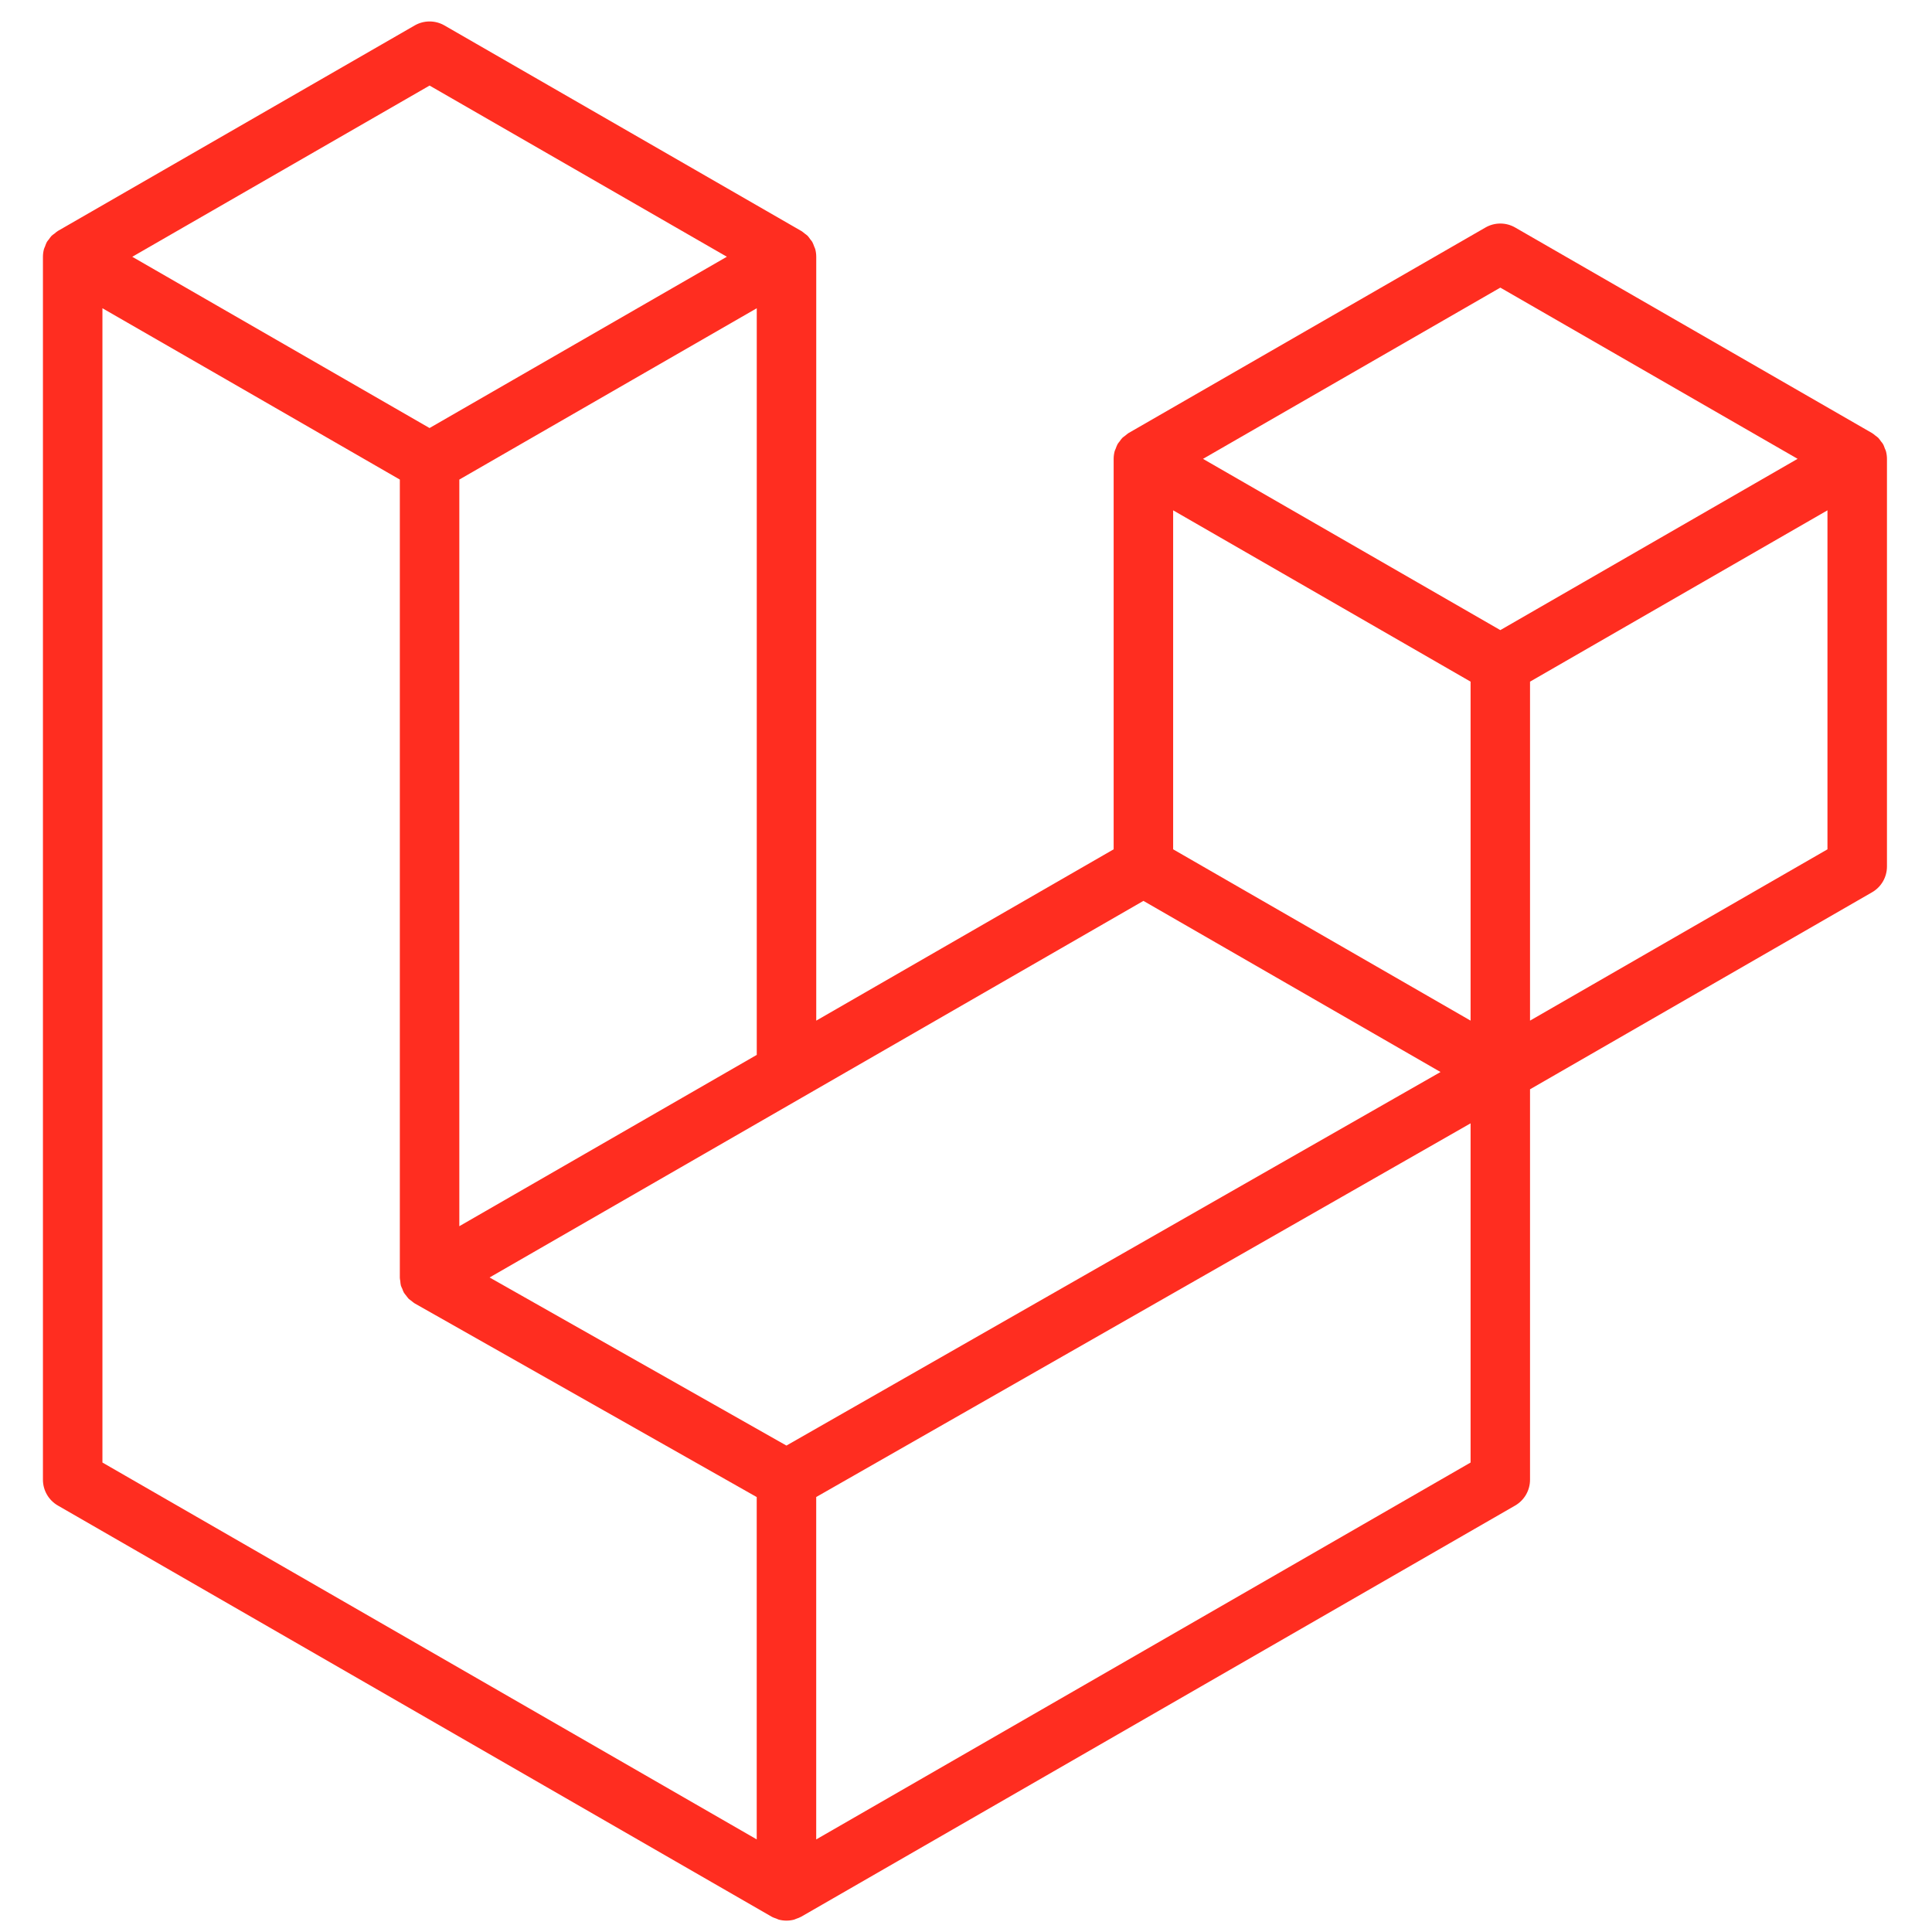
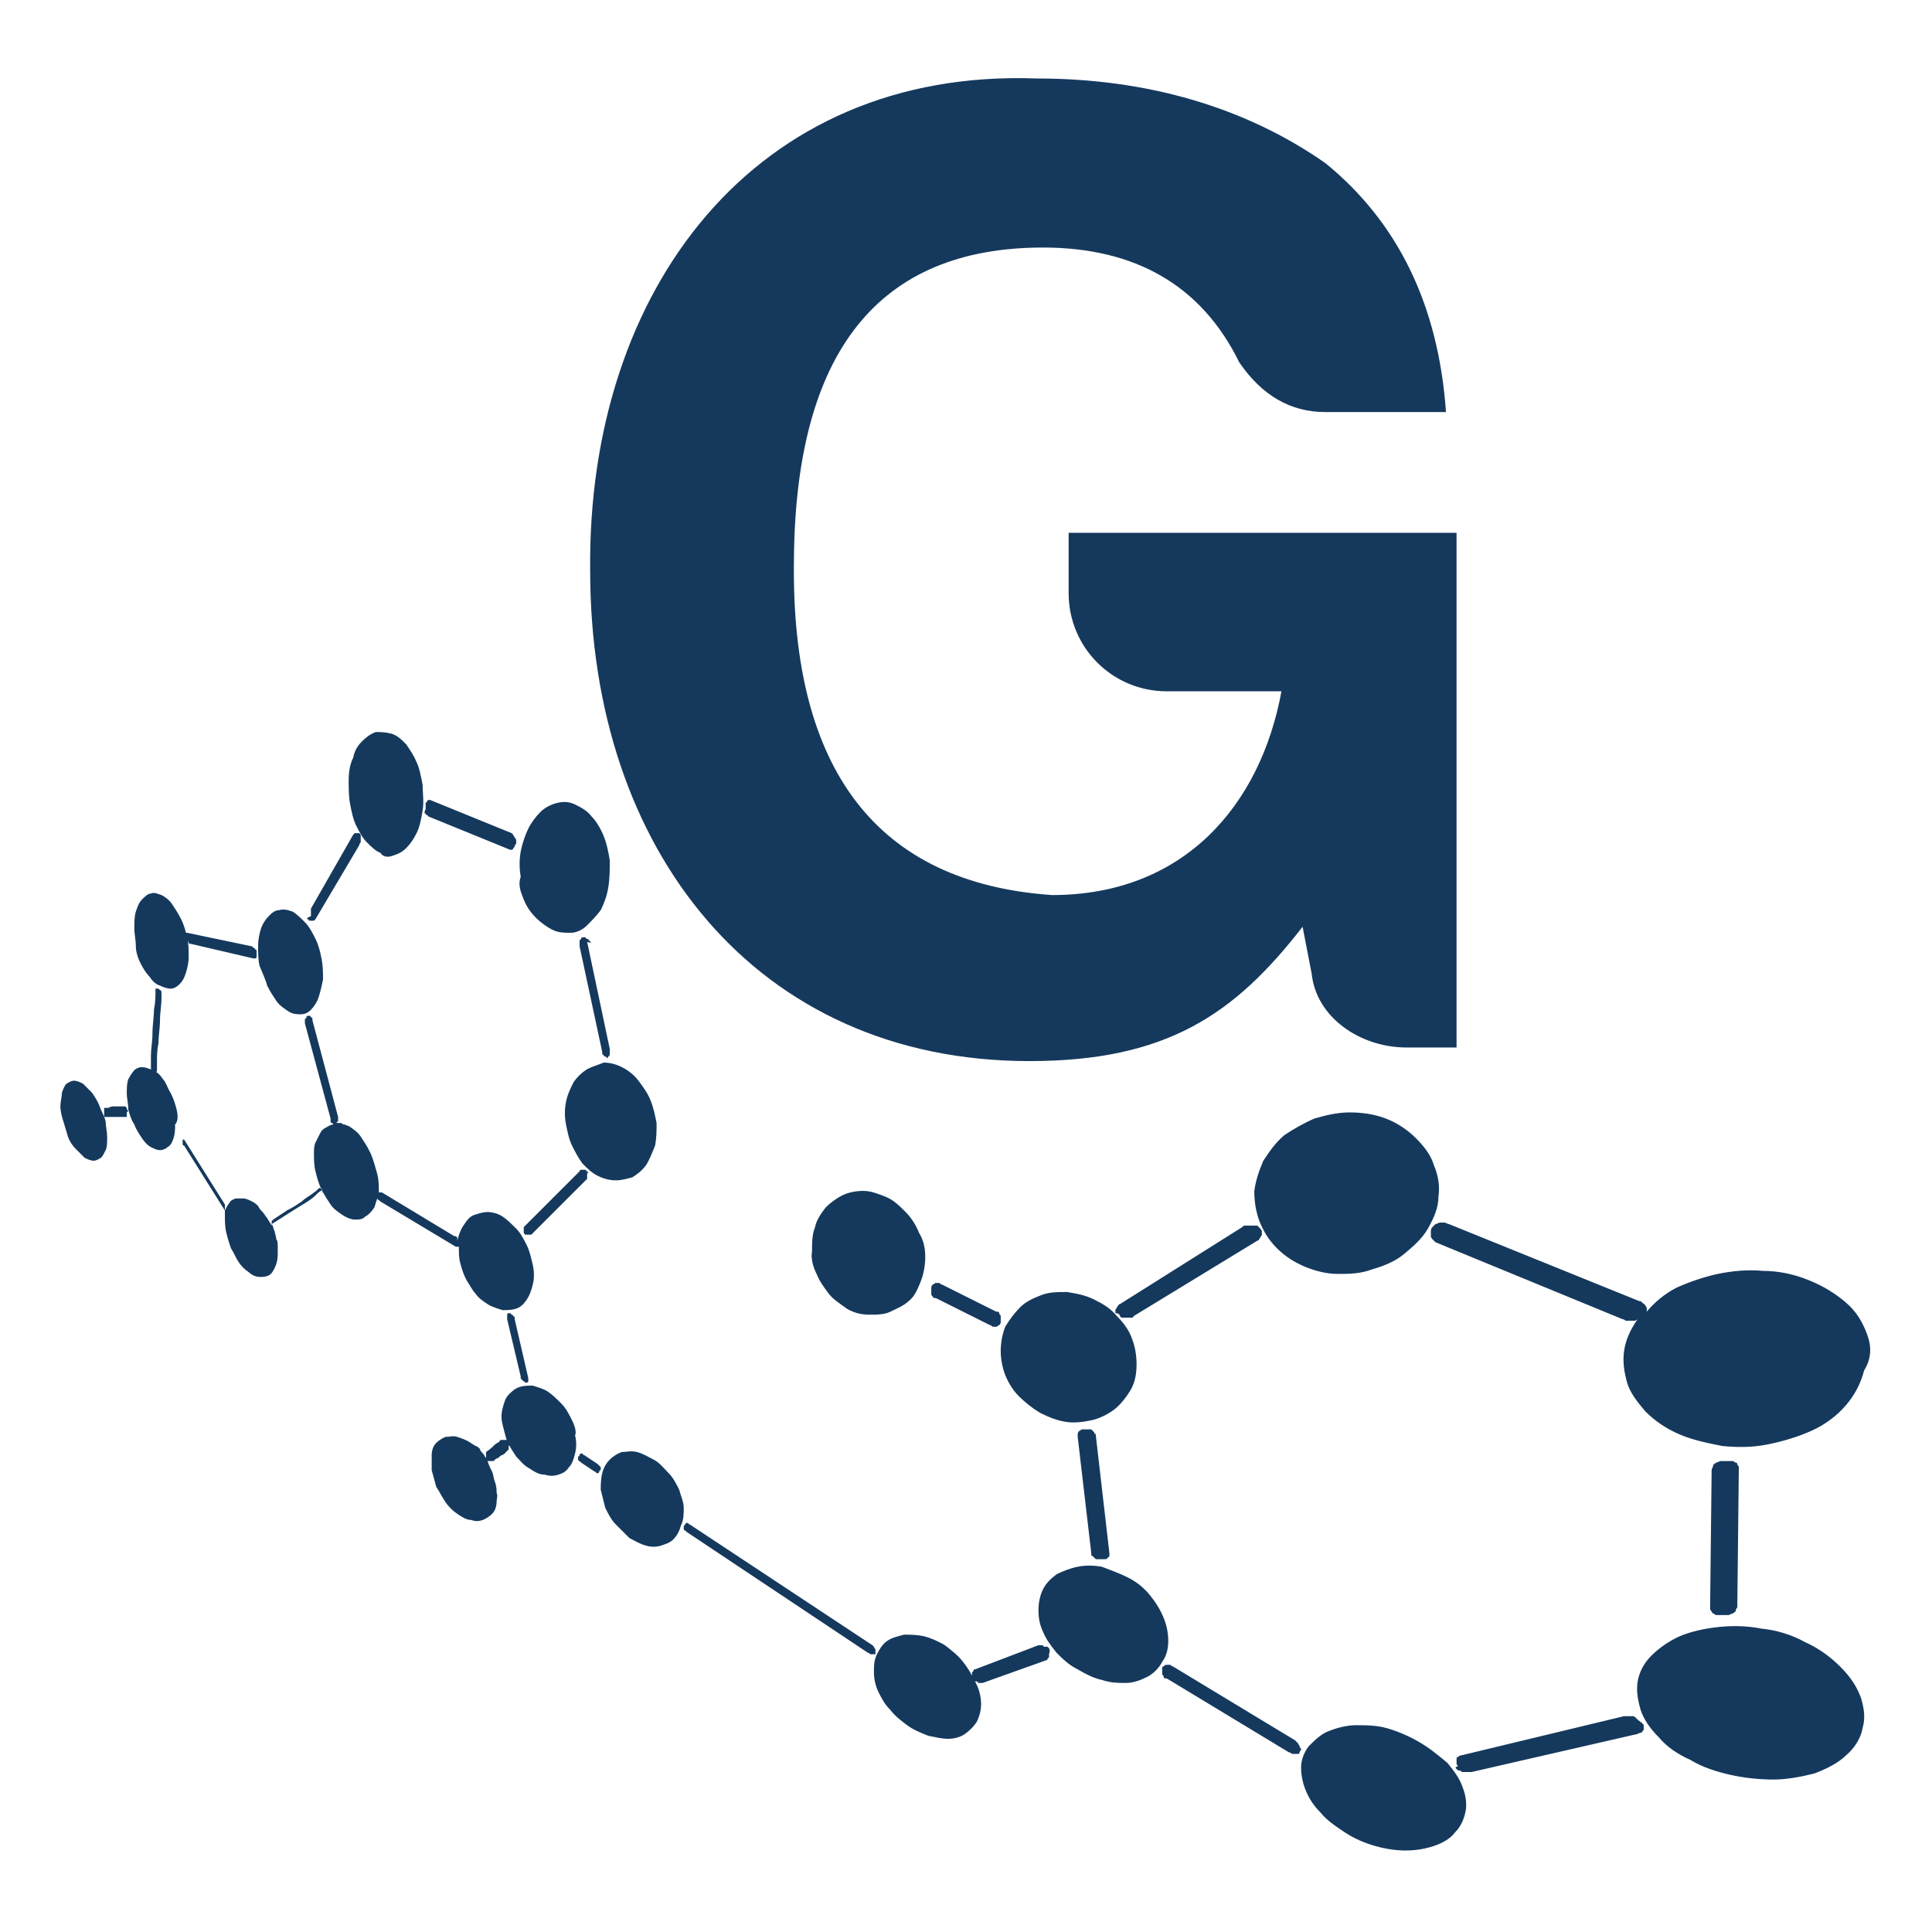
- <svg xmlns="http://www.w3.org/2000/svg" width="166" height="166" viewBox="0 0 166 166" fill="none">
-   <path fill-rule="evenodd" clip-rule="evenodd" d="M162.041 38.759C162.099 38.977 162.129 39.201 162.13 39.426V74.452C162.13 74.902 162.011 75.344 161.786 75.733C161.561 76.122 161.237 76.444 160.847 76.668L131.462 93.594V127.141C131.462 128.054 130.977 128.897 130.186 129.357L68.847 164.683C68.707 164.763 68.554 164.814 68.401 164.868C68.343 164.887 68.289 164.922 68.228 164.938C67.8 165.051 67.349 165.051 66.92 164.938C66.85 164.919 66.786 164.881 66.719 164.855C66.579 164.804 66.432 164.76 66.298 164.683L4.972 129.357C4.583 129.133 4.259 128.81 4.034 128.421C3.808 128.032 3.69 127.591 3.689 127.141L3.689 22.063C3.689 21.834 3.721 21.61 3.779 21.393C3.798 21.32 3.843 21.253 3.868 21.179C3.916 21.045 3.961 20.908 4.031 20.783C4.079 20.7 4.149 20.633 4.206 20.557C4.28 20.454 4.347 20.349 4.433 20.26C4.506 20.186 4.602 20.132 4.685 20.068C4.778 19.992 4.861 19.909 4.966 19.848L35.633 2.185C36.022 1.961 36.462 1.844 36.91 1.844C37.358 1.844 37.798 1.961 38.186 2.185L68.851 19.848H68.857C68.959 19.912 69.045 19.992 69.138 20.065C69.221 20.129 69.313 20.186 69.387 20.257C69.476 20.349 69.54 20.454 69.616 20.557C69.671 20.633 69.744 20.7 69.789 20.783C69.862 20.911 69.904 21.045 69.955 21.179C69.98 21.253 70.025 21.32 70.044 21.396C70.103 21.614 70.133 21.838 70.133 22.063V87.694L95.686 72.974V39.423C95.686 39.2 95.718 38.973 95.775 38.759C95.798 38.683 95.839 38.615 95.865 38.542C95.916 38.408 95.96 38.271 96.031 38.146C96.079 38.063 96.149 37.996 96.203 37.92C96.279 37.818 96.343 37.712 96.433 37.623C96.506 37.549 96.599 37.495 96.681 37.431C96.777 37.355 96.86 37.272 96.962 37.211L127.633 19.548C128.021 19.324 128.461 19.206 128.91 19.206C129.358 19.206 129.798 19.324 130.186 19.548L160.85 37.211C160.959 37.275 161.042 37.355 161.137 37.428C161.217 37.492 161.31 37.549 161.383 37.62C161.473 37.712 161.536 37.818 161.613 37.92C161.67 37.996 161.741 38.063 161.785 38.146C161.859 38.271 161.9 38.408 161.951 38.542C161.98 38.615 162.021 38.683 162.041 38.759ZM157.018 72.974V43.848L146.287 50.028L131.462 58.568V87.694L157.021 72.974H157.018ZM126.354 125.663V96.518L111.771 104.85L70.13 128.626V158.046L126.354 125.663ZM8.801 26.485V125.663L65.018 158.043V128.629L35.649 112L35.64 111.994L35.627 111.988C35.528 111.93 35.445 111.847 35.353 111.777C35.273 111.713 35.18 111.662 35.11 111.592L35.104 111.582C35.021 111.502 34.963 111.403 34.893 111.314C34.829 111.228 34.753 111.154 34.702 111.065L34.699 111.055C34.641 110.96 34.606 110.845 34.565 110.736C34.523 110.64 34.469 110.551 34.443 110.449C34.411 110.328 34.405 110.197 34.392 110.072C34.379 109.976 34.354 109.881 34.354 109.785V109.778V41.205L19.532 32.662L8.801 26.485ZM36.913 7.35L11.364 22.063L36.907 36.777L62.453 22.06L36.907 7.35H36.913ZM50.2 99.174L65.022 90.637V26.485L54.291 32.665L39.466 41.205V105.357L50.2 99.174ZM128.91 24.713L103.363 39.426L128.91 54.14L154.453 39.423L128.91 24.713ZM126.354 58.568L111.529 50.028L100.798 43.848V72.974L115.619 81.511L126.354 87.694V58.568ZM67.571 124.205L105.042 102.803L123.772 92.109L98.245 77.405L68.854 94.334L42.066 109.762L67.571 124.205Z" fill="#FF2D20" />
+ <svg xmlns="http://www.w3.org/2000/svg" version="1.1" id="Capa_1" x="0px" y="0px" viewBox="0 0 128 128" style="enable-background:new 0 0 128 128;" xml:space="preserve">
+   <style type="text/css">
+ 	.st0{fill:#15395D;}
+ </style>
+   <g>
+     <path class="st0" d="M68.7,5.2c7.3,0,13.8,1.9,19.1,5.6c4.8,3.9,7.5,9.4,8,16.5h-8c-2.3,0-4.2-1.1-5.7-3.3c-2.5-5.1-6.9-7.6-13-7.6   c-10.9,0-16.4,6.9-16.5,20.7C52.4,51,58.1,58.5,69.7,59.3c8.7,0,13.8-5.9,15.2-13.5h-7.6c-3.6,0-6.5-2.9-6.5-6.5v-4h25.7v34.1h-3.3   c-3.1,0-6-2-6.3-4.9l-0.6-3.1c-4.5,5.8-9,8.9-18.1,8.9c-18.1,0-29.1-14-29.1-32.5C38.9,19.2,50,4.5,68.7,5.2z" />
+     <path class="st0" d="M20.4,60.9C20.4,61,20.4,61,20.4,60.9C20.4,61,20.4,61,20.4,60.9c0.1,0.1,0.1,0.1,0.1,0.1c0,0,0,0,0,0   c0,0,0,0,0.1,0c0,0,0,0,0.1,0c0,0,0,0,0.1,0c0,0,0,0,0.1-0.1l2.9-4.9c0,0,0-0.1,0.1-0.2c0-0.1,0-0.1,0-0.2c0-0.1,0-0.1,0-0.2   c0-0.1,0-0.1-0.1-0.2c0,0,0,0,0,0c0,0,0,0,0,0c0,0,0,0,0,0c0,0,0,0,0,0c0,0,0,0-0.1,0c0,0,0,0-0.1,0c0,0,0,0-0.1,0c0,0,0,0-0.1,0.1   l-2.8,4.9c0,0,0,0.1,0,0.1c0,0.1,0,0.1,0,0.2c0,0.1,0,0.1,0,0.2C20.3,60.8,20.3,60.9,20.4,60.9z M12.4,62.3   C12.4,62.3,12.4,62.3,12.4,62.3c0.1,0.1,0.1,0.1,0.1,0.2c0,0,0,0,0,0c0,0,0,0,0,0c0,0,0,0,0,0s0,0,0,0l4.3,1c0,0,0.1,0,0.1,0   c0,0,0.1,0,0.1-0.1c0,0,0-0.1,0-0.1c0,0,0-0.1,0-0.2c0-0.1,0-0.1,0-0.1c0,0,0-0.1-0.1-0.1c0,0,0-0.1-0.1-0.1c0,0-0.1-0.1-0.1-0.1   l0,0l-4.3-0.9c0,0-0.1,0-0.1,0c0,0,0,0-0.1,0.1c0,0,0,0.1,0,0.1c0,0,0,0.1,0,0.1c0,0,0,0.1,0,0.1C12.4,62.2,12.4,62.2,12.4,62.3z    M17.7,65.3c0.2,0.4,0.4,0.7,0.6,1c0.2,0.3,0.5,0.5,0.8,0.7c0.3,0.2,0.6,0.2,0.8,0.2c0.3,0,0.5-0.1,0.7-0.3   c0.2-0.2,0.4-0.5,0.5-0.8c0.1-0.3,0.2-0.7,0.3-1.2c0-0.5,0-0.9-0.1-1.4c-0.1-0.5-0.2-0.9-0.4-1.3c-0.2-0.4-0.4-0.8-0.7-1.1   c-0.3-0.3-0.5-0.5-0.8-0.7c-0.3-0.1-0.6-0.2-0.9-0.1c-0.3,0-0.5,0.2-0.7,0.4c-0.2,0.2-0.4,0.5-0.5,0.8c-0.1,0.3-0.2,0.7-0.2,1.2   c0,0.4,0,0.9,0.1,1.3C17.4,64.5,17.6,64.9,17.7,65.3z M34.7,59.6c0.2,0.5,0.5,0.9,0.8,1.2c0.3,0.3,0.7,0.6,1.1,0.8   c0.4,0.2,0.8,0.2,1.2,0.2c0.4,0,0.8-0.2,1.1-0.5c0.3-0.3,0.6-0.6,0.9-1c0.2-0.4,0.4-0.9,0.5-1.5c0.1-0.6,0.1-1.2,0.1-1.8   c-0.1-0.6-0.2-1.1-0.4-1.6c-0.2-0.5-0.5-1-0.8-1.3c-0.3-0.4-0.7-0.6-1.1-0.8c-0.4-0.2-0.8-0.2-1.2-0.1c-0.4,0.1-0.8,0.3-1.1,0.6   c-0.3,0.3-0.6,0.7-0.8,1.1c-0.2,0.4-0.4,1-0.5,1.5c-0.1,0.6-0.1,1.1,0,1.7C34.3,58.6,34.5,59.1,34.7,59.6z M11.7,73.5   c-0.1-0.4-0.2-0.7-0.4-1.1c-0.2-0.3-0.3-0.7-0.5-0.9c-0.2-0.3-0.4-0.5-0.7-0.6c-0.2-0.1-0.5-0.2-0.7-0.2c-0.2,0-0.4,0.1-0.5,0.2   c-0.1,0.1-0.3,0.4-0.4,0.6c-0.1,0.3-0.1,0.6-0.1,0.9c0,0.4,0.1,0.7,0.1,1.1c0.1,0.4,0.2,0.7,0.4,1c0.1,0.3,0.3,0.6,0.5,0.9   c0.2,0.3,0.4,0.5,0.6,0.6c0.2,0.1,0.4,0.2,0.6,0.2c0.2,0,0.4-0.1,0.5-0.2c0.2-0.1,0.3-0.3,0.4-0.6c0.1-0.3,0.1-0.6,0.1-0.9   C11.8,74.3,11.8,73.9,11.7,73.5z M28.2,53.9c0,0.1,0.1,0.1,0.1,0.1c0,0,0.1,0.1,0.1,0.1l5.4,2.2c0,0,0.1,0,0.1,0c0,0,0.1,0,0.1-0.1   c0,0,0.1-0.1,0.1-0.1c0-0.1,0-0.1,0.1-0.2c0-0.1,0-0.1,0-0.2c0-0.1,0-0.1-0.1-0.2c0-0.1-0.1-0.1-0.1-0.2c0,0-0.1-0.1-0.1-0.1   l-5.4-2.2c0,0-0.1,0-0.1,0c0,0-0.1,0-0.1,0.1c0,0-0.1,0.1-0.1,0.1c0,0.1,0,0.1,0,0.2c0,0.1,0,0.1,0,0.2   C28.1,53.8,28.1,53.9,28.2,53.9z M8.5,73.6C8.5,73.5,8.5,73.5,8.5,73.6c-0.1-0.1-0.1-0.1-0.1-0.2c0,0,0,0-0.1-0.1c0,0,0,0,0,0   c0,0,0,0,0,0c0,0,0,0,0,0c0,0,0,0,0,0c0,0-0.1,0-0.3,0c-0.1,0-0.3,0-0.4,0c-0.1,0-0.3,0-0.4,0.1c-0.1,0-0.2,0-0.2,0c0,0,0,0-0.1,0   c0,0,0,0,0,0.1c0,0,0,0.1,0,0.1c0,0,0,0.1,0,0.1c0,0,0,0.1,0,0.1c0,0,0,0.1,0,0.1s0,0,0,0.1c0,0,0,0,0.1,0c0,0,0,0,0,0c0,0,0,0,0,0   c0,0,0,0,0,0c0,0,0,0,0,0c0.1,0,0.2,0,0.4,0c0.1,0,0.3,0,0.4,0c0.1,0,0.2,0,0.3,0c0.1,0,0.2,0,0.2,0c0,0,0,0,0.1,0c0,0,0,0,0-0.1   c0,0,0-0.1,0-0.1c0,0,0-0.1,0-0.1C8.5,73.6,8.5,73.6,8.5,73.6z M6.6,73.3c-0.1-0.3-0.3-0.6-0.5-0.9c-0.2-0.2-0.4-0.4-0.6-0.6   c-0.2-0.1-0.4-0.2-0.6-0.2c-0.2,0-0.3,0.1-0.5,0.2c-0.1,0.1-0.2,0.3-0.3,0.6C4.1,72.7,4,73,4,73.3c0,0.3,0.1,0.7,0.2,1   c0.1,0.3,0.2,0.7,0.3,1c0.1,0.3,0.3,0.6,0.5,0.8c0.2,0.2,0.4,0.4,0.6,0.6c0.2,0.1,0.4,0.2,0.6,0.2c0.2,0,0.3-0.1,0.5-0.2   c0.1-0.1,0.2-0.3,0.3-0.5c0.1-0.2,0.1-0.5,0.1-0.9c0-0.3-0.1-0.7-0.1-1C6.9,73.9,6.7,73.6,6.6,73.3z M10.6,65.6   C10.6,65.6,10.6,65.5,10.6,65.6l-0.1-0.1c0,0-0.1,0-0.1,0c0,0,0,0-0.1,0c0,0,0,0,0,0.1c0,0,0,0.1,0,0.1c0,0.3,0,0.7-0.1,1.2   c0,0.5-0.1,1-0.1,1.6c0,0.5-0.1,1-0.1,1.4c0,0.4,0,0.6,0,0.7c0,0,0,0.1,0,0.1c0,0,0,0.1,0,0.1c0,0,0,0.1,0.1,0.1   c0,0,0.1,0.1,0.1,0.1c0,0,0.1,0,0.1,0c0,0,0,0,0.1,0c0,0,0,0,0-0.1c0,0,0-0.1,0-0.1c0,0,0-0.2,0-0.5c0-0.3,0-0.7,0.1-1.2   c0-0.5,0.1-1,0.1-1.5c0-0.5,0.1-1,0.1-1.5c0,0,0-0.1,0-0.1c0,0,0-0.1,0-0.1C10.7,65.7,10.7,65.6,10.6,65.6z M39.1,62.4   c0,0,0-0.1-0.1-0.1c0,0,0-0.1-0.1-0.1c0,0-0.1,0-0.1-0.1c0,0,0,0,0,0c0,0,0,0,0,0c0,0,0,0-0.1,0c0,0,0,0-0.1,0c0,0-0.1,0-0.1,0.1   c0,0-0.1,0.1-0.1,0.1c0,0.1,0,0.1,0,0.2c0,0.1,0,0.1,0,0.2l1.5,7c0,0,0,0.1,0,0.1c0,0,0,0.1,0.1,0.1c0,0,0,0.1,0.1,0.1   c0,0,0.1,0,0.1,0.1c0,0,0,0,0,0s0,0,0,0c0,0,0,0,0,0c0,0,0,0,0,0c0,0,0.1,0,0.1-0.1c0,0,0.1-0.1,0.1-0.1c0-0.1,0-0.1,0-0.2   c0-0.1,0-0.1,0-0.2l-1.5-7.1C39.2,62.5,39.2,62.5,39.1,62.4z M72.5,94.9c0,0-0.1-0.1-0.1-0.1c0,0-0.1-0.1-0.1-0.1c0,0,0,0-0.1,0   c0,0,0,0-0.1,0c0,0,0,0-0.1,0c0,0,0,0-0.1,0c-0.1,0-0.1,0-0.2,0c-0.1,0-0.1,0.1-0.2,0.1c0,0-0.1,0.1-0.1,0.2c0,0.1,0,0.1,0,0.2   l0.9,7.7c0,0,0,0.1,0,0.1c0,0,0,0.1,0.1,0.1c0,0,0.1,0.1,0.1,0.1c0,0,0.1,0.1,0.1,0.1c0,0,0,0,0.1,0c0,0,0,0,0.1,0c0,0,0,0,0.1,0   c0,0,0,0,0.1,0c0.1,0,0.1,0,0.2,0c0.1,0,0.1,0,0.2-0.1c0,0,0.1-0.1,0.1-0.1c0-0.1,0-0.1,0-0.2l-0.9-7.8c0,0,0-0.1,0-0.1   C72.5,95,72.5,95,72.5,94.9z M96.5,117.2C96.5,117.2,96.5,117.2,96.5,117.2c0.1,0.1,0.1,0.1,0.2,0.1c0.1,0,0.1,0.1,0.2,0.1   c0.1,0,0.1,0,0.2,0c0.1,0,0.1,0,0.2,0c0.1,0,0.1,0,0.2,0l10.9-2.5c0.1,0,0.2-0.1,0.3-0.1c0.1,0,0.1-0.1,0.2-0.2c0-0.1,0-0.1,0-0.2   c0-0.1,0-0.2-0.1-0.2c0,0,0-0.1-0.1-0.1c0,0,0,0-0.1-0.1c0,0-0.1,0-0.1-0.1c0,0-0.1,0-0.1-0.1c-0.1,0-0.1-0.1-0.2-0.1   c-0.1,0-0.1,0-0.2,0c-0.1,0-0.1,0-0.2,0c-0.1,0-0.1,0-0.2,0l-10.8,2.6c-0.1,0-0.2,0.1-0.2,0.1c-0.1,0-0.1,0.1-0.1,0.2   c0,0.1,0,0.1,0,0.2c0,0.1,0,0.1,0.1,0.2C96.4,117.1,96.4,117.1,96.5,117.2C96.4,117.2,96.5,117.2,96.5,117.2z M84.6,82.7   c0.5,0.5,1.1,0.9,1.8,1.2c0.7,0.3,1.5,0.5,2.2,0.5c0.8,0,1.5,0,2.3-0.3c0.7-0.2,1.5-0.5,2.1-1c0.6-0.5,1.2-1,1.6-1.7   c0.4-0.7,0.7-1.4,0.7-2.1c0.1-0.7,0-1.4-0.3-2.1c-0.2-0.7-0.7-1.3-1.2-1.8c-0.5-0.5-1.2-1-2-1.3c-0.8-0.3-1.6-0.4-2.4-0.4   c-0.8,0-1.6,0.2-2.3,0.4c-0.7,0.3-1.4,0.7-2,1.1c-0.6,0.5-1,1.1-1.4,1.7c-0.3,0.7-0.5,1.3-0.6,2c0,0.7,0.1,1.3,0.3,1.9   C83.7,81.6,84.1,82.2,84.6,82.7z M38.9,77.6C38.9,77.6,38.9,77.6,38.9,77.6C38.8,77.6,38.8,77.5,38.9,77.6   c-0.1-0.1-0.1-0.1-0.1-0.1c0,0-0.1,0-0.1,0c0,0-0.1,0-0.1,0c0,0-0.1,0-0.1,0c0,0-0.1,0-0.1,0.1l-3.6,3.6c0,0-0.1,0.1-0.1,0.1   c0,0,0,0.1,0,0.1c0,0.1,0,0.1,0,0.2c0,0.1,0,0.1,0.1,0.2c0,0,0,0,0,0c0,0,0,0,0,0c0,0,0,0,0,0c0,0,0,0,0,0c0,0,0.1,0,0.1,0   c0,0,0.1,0,0.1,0c0,0,0.1,0,0.1,0c0,0,0,0,0.1,0l3.6-3.6c0,0,0.1-0.1,0.1-0.1c0,0,0-0.1,0-0.2c0-0.1,0-0.1,0-0.2   C39,77.8,39,77.7,38.9,77.6C38.9,77.6,38.9,77.6,38.9,77.6z M94,115.4c-0.7-0.4-1.4-0.7-2.1-0.9c-0.7-0.2-1.4-0.2-2.1-0.2   c-0.6,0-1.3,0.2-1.8,0.4c-0.5,0.2-0.9,0.6-1.3,1c-0.3,0.4-0.5,0.9-0.5,1.4c0,0.5,0.1,1,0.3,1.5c0.2,0.5,0.5,1,1,1.5   c0.4,0.5,1,0.9,1.6,1.3c0.6,0.4,1.3,0.7,2,0.9c0.7,0.2,1.4,0.3,2,0.3c0.7,0,1.3-0.1,1.9-0.3c0.6-0.2,1.1-0.5,1.4-0.9   c0.4-0.4,0.6-0.9,0.7-1.4c0.1-0.5,0-1.1-0.2-1.6c-0.2-0.6-0.6-1.1-1-1.6C95.3,116.3,94.7,115.8,94,115.4z M74.2,87.2   C74.2,87.2,74.3,87.2,74.2,87.2c0.1,0.1,0.1,0.1,0.1,0.1c0,0,0,0,0.1,0c0,0,0,0,0.1,0c0,0,0.1,0,0.1,0c0,0,0.1,0,0.2,0   c0.1,0,0.1,0,0.2,0c0,0,0.1,0,0.1-0.1l8.2-5c0.1,0,0.1-0.1,0.2-0.2c0-0.1,0.1-0.1,0.1-0.2c0-0.1,0-0.2,0-0.2c0-0.1-0.1-0.2-0.1-0.2   c0,0,0,0-0.1-0.1c0,0,0,0-0.1-0.1c0,0,0,0-0.1,0c0,0,0,0-0.1,0c-0.1,0-0.1,0-0.2,0c-0.1,0-0.1,0-0.2,0c-0.1,0-0.1,0-0.2,0   c-0.1,0-0.1,0-0.2,0.1l-8.1,5.1c-0.1,0-0.1,0.1-0.2,0.2c0,0.1-0.1,0.1-0.1,0.2c0,0.1,0,0.1,0,0.2C74.1,87,74.2,87.1,74.2,87.2z    M38.8,70.9c-0.3,0.2-0.6,0.5-0.8,0.8c-0.2,0.4-0.4,0.8-0.5,1.3c-0.1,0.5-0.1,1,0,1.5c0.1,0.5,0.2,1,0.4,1.4   c0.2,0.4,0.4,0.8,0.7,1.2c0.3,0.3,0.6,0.6,1,0.8c0.4,0.2,0.8,0.3,1.2,0.3c0.4,0,0.7-0.1,1.1-0.2c0.3-0.2,0.6-0.4,0.9-0.8   c0.2-0.3,0.4-0.8,0.6-1.3c0.1-0.5,0.1-1,0.1-1.5c-0.1-0.5-0.2-1-0.4-1.5c-0.2-0.5-0.5-0.9-0.8-1.3c-0.3-0.4-0.7-0.7-1.1-0.9   c-0.4-0.2-0.8-0.3-1.2-0.3C39.5,70.6,39.1,70.7,38.8,70.9z M67.5,92.5c0.4,0.4,0.9,0.8,1.4,1.1c0.6,0.3,1.1,0.5,1.7,0.6   c0.6,0.1,1.2,0,1.7-0.1c0.5-0.1,1.1-0.4,1.5-0.7c0.4-0.3,0.8-0.8,1.1-1.3c0.3-0.5,0.4-1.1,0.4-1.7c0-0.6-0.1-1.2-0.3-1.7   c-0.2-0.6-0.6-1.1-1-1.5c-0.4-0.5-0.9-0.8-1.5-1.1c-0.6-0.3-1.2-0.4-1.8-0.5c-0.6,0-1.2,0-1.7,0.2c-0.5,0.2-1,0.4-1.4,0.8   c-0.4,0.4-0.7,0.8-1,1.3c-0.2,0.5-0.3,1.1-0.3,1.6c0,0.5,0.1,1.1,0.3,1.6C66.8,91.6,67.1,92.1,67.5,92.5z M54.1,84.4   c0.2,0.5,0.5,0.9,0.8,1.3c0.3,0.4,0.8,0.7,1.2,1c0.5,0.3,1,0.4,1.5,0.4c0.5,0,1,0,1.4-0.2c0.4-0.2,0.9-0.4,1.2-0.7   c0.4-0.3,0.6-0.8,0.8-1.3c0.2-0.5,0.3-1.1,0.3-1.6c0-0.6-0.1-1.1-0.4-1.6c-0.2-0.5-0.5-1-0.9-1.4c-0.4-0.4-0.8-0.8-1.3-1   c-0.5-0.2-1-0.4-1.5-0.4c-0.5,0-1,0.1-1.4,0.3c-0.4,0.2-0.8,0.5-1.1,0.8c-0.3,0.4-0.6,0.8-0.7,1.3c-0.2,0.5-0.2,1-0.2,1.6   C53.7,83.4,53.9,84,54.1,84.4z M61.8,85.9c0,0.1,0.1,0.1,0.2,0.1l3.6,1.8c0.1,0,0.1,0.1,0.2,0.1c0.1,0,0.1,0,0.2,0   c0.1,0,0.1-0.1,0.2-0.1c0,0,0.1-0.1,0.1-0.2c0-0.1,0-0.1,0-0.2c0-0.1,0-0.1,0-0.2c0-0.1-0.1-0.1-0.1-0.2c0-0.1-0.1-0.1-0.2-0.1   l-3.6-1.8c-0.1,0-0.1-0.1-0.2-0.1c-0.1,0-0.1,0-0.2,0c-0.1,0-0.1,0.1-0.2,0.1c0,0-0.1,0.1-0.1,0.2c0,0.1,0,0.1,0,0.2   c0,0.1,0,0.1,0,0.2C61.7,85.8,61.7,85.8,61.8,85.9z M21.4,79c0,0,0-0.1,0-0.1c0,0,0-0.1-0.1-0.1c0,0,0,0-0.1-0.1c0,0,0,0,0,0   c0,0,0,0,0,0c0,0,0,0,0,0c0,0,0,0,0,0c0,0,0,0,0,0c0,0,0,0,0,0c0,0,0,0,0,0c0,0,0,0,0,0c-0.1,0-0.2,0.2-0.4,0.3   c-0.2,0.2-0.5,0.3-0.8,0.6c-0.3,0.2-0.6,0.4-1,0.6c-0.3,0.2-0.6,0.4-0.9,0.6c0,0,0,0-0.1,0.1c0,0,0,0.1,0,0.1c0,0,0,0.1,0,0.1   c0,0,0,0.1,0,0.1c-0.1-0.2-0.2-0.3-0.3-0.5c-0.1-0.1-0.2-0.3-0.3-0.4c-0.1-0.1-0.2-0.2-0.3-0.4c-0.1-0.1-0.2-0.2-0.4-0.3   c-0.2-0.1-0.4-0.2-0.6-0.2c-0.2,0-0.3,0-0.5,0c-0.2,0.1-0.3,0.1-0.4,0.3c-0.1,0.1-0.2,0.3-0.3,0.5c0,0,0,0,0-0.1c0,0,0,0,0-0.1   c0,0,0,0,0-0.1c0,0,0,0,0-0.1l-2.7-4.3c0,0,0,0,0,0c0,0,0,0,0,0c0,0,0,0,0,0c0,0,0,0,0,0c0,0,0,0-0.1,0c0,0,0,0,0,0c0,0,0,0,0,0   c0,0,0,0,0,0c0,0,0,0.1,0,0.1c0,0,0,0.1,0,0.1c0,0,0,0.1,0,0.1c0,0,0,0.1,0.1,0.1l2.7,4.3c0,0,0,0,0,0c0,0,0,0,0,0c0,0,0,0,0,0   c0,0,0,0,0,0c0,0,0,0,0,0c0,0,0,0,0,0s0,0,0,0c0,0,0,0,0,0c0,0,0,0.1,0,0.1c0,0,0,0.1,0,0.1c0,0,0,0.1,0,0.1c0,0,0,0.1,0,0.1   c0,0.3,0,0.7,0.1,1.1c0.1,0.4,0.2,0.7,0.3,1c0.2,0.3,0.3,0.6,0.5,0.9c0.2,0.3,0.4,0.5,0.7,0.7c0.2,0.2,0.5,0.3,0.7,0.3   c0.2,0,0.4,0,0.6-0.1c0.2-0.1,0.3-0.3,0.4-0.5c0.1-0.2,0.2-0.5,0.2-0.9c0-0.2,0-0.3,0-0.5c0-0.2,0-0.4-0.1-0.5   c0-0.2-0.1-0.4-0.1-0.5c-0.1-0.2-0.1-0.4-0.2-0.5c0,0,0,0,0,0c0,0,0,0,0,0c0,0,0,0,0,0c0,0,0,0,0,0c0,0,0,0,0,0c0,0,0,0,0,0   c0,0,0,0,0,0c0,0,0,0,0,0c0.8-0.5,1.4-0.9,1.9-1.2c0.5-0.3,0.8-0.5,1-0.7c0.2-0.2,0.3-0.3,0.4-0.3c0-0.1,0-0.1,0-0.2   C21.4,79.1,21.4,79.1,21.4,79z M9.3,63.8c0.2,0.4,0.4,0.7,0.6,0.9c0.2,0.3,0.4,0.5,0.7,0.6c0.2,0.1,0.5,0.2,0.7,0.2   c0.2,0,0.4-0.1,0.6-0.3c0.2-0.2,0.3-0.4,0.4-0.7c0.1-0.3,0.2-0.7,0.2-1.1c0-0.4,0-0.9-0.1-1.3c-0.1-0.4-0.2-0.8-0.4-1.2   c-0.2-0.4-0.4-0.7-0.6-1c-0.2-0.3-0.5-0.5-0.7-0.6c-0.3-0.1-0.5-0.2-0.7-0.1c-0.2,0-0.4,0.2-0.6,0.4c-0.2,0.2-0.3,0.5-0.4,0.8   c-0.1,0.3-0.1,0.7-0.1,1.1c0,0.4,0.1,0.8,0.1,1.2C9,63,9.1,63.4,9.3,63.8z M86.1,115.7c0-0.1-0.1-0.1-0.1-0.2   c-0.1-0.1-0.1-0.1-0.2-0.2l-8.1-4.9c-0.1,0-0.1-0.1-0.2-0.1c-0.1,0-0.1,0-0.2,0c-0.1,0-0.1,0-0.2,0.1c-0.1,0-0.1,0.1-0.1,0.1   c0,0.1,0,0.1,0,0.2c0,0.1,0,0.1,0,0.2c0,0.1,0.1,0.1,0.1,0.2c0,0.1,0.1,0.1,0.2,0.1l8.1,4.9c0.1,0,0.2,0.1,0.2,0.1   c0.1,0,0.2,0,0.2,0c0.1,0,0.1,0,0.2,0c0.1,0,0.1-0.1,0.1-0.1c0-0.1,0.1-0.1,0.1-0.2C86.2,115.8,86.1,115.8,86.1,115.7z M123.7,88.4   c-0.3-0.8-0.7-1.5-1.4-2.1c-0.7-0.6-1.5-1.1-2.5-1.5c-1-0.4-2-0.6-3-0.6c-1-0.1-2,0-3,0.2c-0.9,0.2-1.8,0.5-2.7,0.9   c-0.8,0.4-1.5,1-2,1.6c0-0.1,0-0.1,0-0.2c0-0.1,0-0.1-0.1-0.2c0-0.1-0.1-0.1-0.2-0.2c-0.1-0.1-0.1-0.1-0.2-0.1l-12.6-5.1   c-0.1,0-0.2-0.1-0.3-0.1c-0.1,0-0.2,0-0.3,0c-0.1,0-0.2,0.1-0.3,0.1c-0.1,0.1-0.1,0.1-0.2,0.2c-0.1,0.1-0.1,0.2-0.1,0.3   c0,0.1,0,0.2,0,0.3c0,0.1,0.1,0.2,0.1,0.2c0.1,0.1,0.1,0.1,0.2,0.2l12.4,5.1c0.1,0,0.2,0.1,0.2,0.1c0.1,0,0.2,0,0.3,0   c0.1,0,0.2,0,0.3,0c0.1,0,0.2-0.1,0.2-0.1c-0.5,0.7-0.8,1.4-0.9,2.1c-0.1,0.7,0,1.4,0.2,2.1c0.2,0.7,0.7,1.3,1.2,1.9   c0.6,0.6,1.3,1.1,2.2,1.5c0.9,0.4,1.9,0.6,2.9,0.8c1,0.1,2,0.1,3-0.1c1-0.2,2-0.5,2.9-0.9c0.9-0.4,1.7-1,2.3-1.7   c0.6-0.7,1-1.5,1.2-2.3C124,90,124,89.2,123.7,88.4z M74.6,111.5c0.5,0,1-0.2,1.4-0.4c0.4-0.2,0.8-0.6,1-1c0.3-0.4,0.4-0.9,0.4-1.4   c0-0.5-0.1-1-0.3-1.5c-0.2-0.5-0.5-1-0.9-1.5c-0.4-0.5-0.9-0.9-1.5-1.2c-0.6-0.3-1.2-0.5-1.7-0.7c-0.6-0.1-1.1-0.1-1.6,0   c-0.5,0.1-1,0.3-1.4,0.5c-0.4,0.3-0.7,0.6-0.9,1c-0.2,0.4-0.3,0.9-0.3,1.4c0,0.5,0.1,1,0.3,1.4c0.2,0.5,0.5,0.9,0.9,1.4   c0.4,0.4,0.8,0.8,1.4,1.1c0.5,0.3,1.1,0.6,1.6,0.7C73.6,111.5,74.1,111.5,74.6,111.5z M113.5,106.9c0.1,0,0.1,0.1,0.2,0.1   c0,0,0.1,0,0.1,0s0.1,0,0.1,0c0,0,0.1,0,0.1,0c0,0,0.1,0,0.1,0c0.1,0,0.2,0,0.4,0c0.1,0,0.2-0.1,0.3-0.1c0.1-0.1,0.2-0.1,0.2-0.2   c0-0.1,0.1-0.2,0.1-0.2l0.1-9.1c0-0.1,0-0.1,0-0.2c0-0.1-0.1-0.1-0.1-0.2c0-0.1-0.1-0.1-0.1-0.1c-0.1,0-0.1-0.1-0.2-0.1   c0,0-0.1,0-0.1,0c0,0-0.1,0-0.1,0c0,0-0.1,0-0.1,0c0,0-0.1,0-0.1,0c-0.1,0-0.3,0-0.4,0c-0.1,0-0.2,0.1-0.3,0.1   c-0.1,0.1-0.2,0.1-0.2,0.2c0,0.1-0.1,0.2-0.1,0.3l-0.1,9c0,0.1,0,0.1,0,0.2c0,0.1,0.1,0.1,0.1,0.2   C113.4,106.8,113.5,106.9,113.5,106.9z M121.9,110.4c-0.6-0.6-1.4-1.2-2.3-1.6c-0.9-0.5-1.9-0.8-2.9-0.9c-1-0.2-2-0.2-2.9-0.1   c-0.9,0.1-1.8,0.3-2.5,0.6c-0.7,0.3-1.4,0.8-1.9,1.3c-0.5,0.5-0.8,1.1-0.9,1.7c-0.1,0.6,0,1.2,0.2,1.9c0.2,0.6,0.6,1.2,1.2,1.8   c0.5,0.6,1.2,1.1,2.1,1.5c0.8,0.5,1.8,0.8,2.7,1c0.9,0.2,1.9,0.3,2.8,0.3c0.9,0,1.9-0.2,2.7-0.4c0.8-0.3,1.6-0.7,2.1-1.2   c0.6-0.5,1-1.2,1.1-1.8c0.2-0.7,0.1-1.3-0.1-2C123,111.7,122.6,111.1,121.9,110.4z M58,109.6c0,0,0-0.1,0-0.1c0-0.1,0-0.1,0-0.2   c0-0.1-0.1-0.1-0.1-0.2c0,0-0.1-0.1-0.1-0.1l-12.1-8c0,0-0.1,0-0.1-0.1c0,0-0.1,0-0.1,0c0,0-0.1,0-0.1,0.1c0,0-0.1,0.1-0.1,0.1   c0,0,0,0.1,0,0.1c0,0,0,0.1,0,0.1c0,0,0,0.1,0.1,0.1c0,0,0.1,0.1,0.1,0.1l12,8c0.1,0,0.1,0.1,0.2,0.1c0.1,0,0.1,0,0.2,0   c0,0,0.1,0,0.1,0C58,109.7,58,109.7,58,109.6z M34.1,87.4c0,0,0-0.1,0-0.1c0,0,0-0.1-0.1-0.1c0,0,0-0.1-0.1-0.1c0,0,0,0-0.1-0.1   c0,0,0,0,0,0c0,0,0,0,0,0c0,0,0,0,0,0c0,0,0,0,0,0c0,0-0.1,0-0.1,0c0,0-0.1,0-0.1,0.1c0,0,0,0.1,0,0.1s0,0.1,0,0.2l0.9,3.8   c0,0,0,0.1,0,0.1c0,0,0,0.1,0.1,0.1c0,0,0,0.1,0.1,0.1c0,0,0,0,0.1,0.1c0,0,0,0,0,0c0,0,0,0,0,0c0,0,0,0,0,0c0,0,0,0,0,0   c0,0,0.1,0,0.1,0c0,0,0.1,0,0.1-0.1c0,0,0-0.1,0-0.1c0,0,0-0.1,0-0.1L34.1,87.4z M37.9,94.1c-0.2-0.4-0.4-0.8-0.7-1.1   c-0.3-0.3-0.6-0.6-0.9-0.8c-0.3-0.2-0.7-0.3-1-0.4c-0.3,0-0.6,0-0.9,0.1c-0.3,0.1-0.5,0.3-0.7,0.5c-0.2,0.2-0.3,0.5-0.4,0.9   c-0.1,0.4-0.1,0.7,0,1.1c0.1,0.4,0.2,0.8,0.3,1.1c0.2,0.4,0.4,0.7,0.6,1c0.3,0.3,0.5,0.6,0.9,0.8c0.3,0.2,0.6,0.4,1,0.4   c0.3,0.1,0.6,0.1,0.9,0c0.3-0.1,0.5-0.2,0.7-0.5c0.2-0.2,0.3-0.5,0.4-0.9c0.1-0.4,0.1-0.8,0-1.2C38.2,94.9,38.1,94.5,37.9,94.1z    M33.8,95.6C33.8,95.6,33.7,95.6,33.8,95.6c0-0.1-0.1-0.1-0.1-0.1c0,0,0,0,0-0.1c0,0,0,0-0.1,0c0,0,0,0-0.1,0c0,0,0,0-0.1,0   c0,0,0,0-0.1,0c0,0,0,0-0.1,0c0,0,0,0,0,0s-0.1,0-0.1,0.1c-0.1,0.1-0.2,0.1-0.3,0.2c-0.1,0.1-0.3,0.3-0.6,0.5c0,0,0,0,0,0.1   c0,0,0,0,0,0.1c0,0,0,0.1,0,0.1s0,0.1,0,0.1c-0.1-0.1-0.1-0.2-0.2-0.3c-0.1-0.1-0.2-0.2-0.2-0.3c-0.1-0.1-0.2-0.2-0.3-0.2   c-0.1-0.1-0.2-0.1-0.3-0.2c-0.3-0.2-0.6-0.3-0.9-0.4c-0.3-0.1-0.5,0-0.8,0c-0.2,0.1-0.4,0.2-0.6,0.4c-0.2,0.2-0.3,0.5-0.3,0.8   c0,0.3,0,0.7,0,1c0.1,0.4,0.2,0.7,0.3,1.1c0.2,0.3,0.4,0.7,0.6,1c0.2,0.3,0.5,0.6,0.8,0.8c0.3,0.2,0.6,0.4,0.9,0.4   c0.3,0.1,0.5,0.1,0.8,0c0.2-0.1,0.4-0.2,0.6-0.4c0.2-0.2,0.3-0.5,0.3-0.8c0-0.2,0.1-0.4,0-0.6c0-0.2,0-0.4-0.1-0.7   c-0.1-0.2-0.1-0.5-0.2-0.7c-0.1-0.2-0.2-0.4-0.3-0.7c0,0,0,0,0,0c0,0,0,0,0,0c0,0,0,0,0,0c0,0,0,0,0,0c0,0,0,0,0,0c0,0,0,0,0,0   c0,0,0,0,0,0c0,0,0,0,0,0c0,0,0,0,0.1,0c0,0,0,0,0.1,0c0,0,0,0,0.1,0c0,0,0,0,0.1,0c0.1-0.1,0.2-0.2,0.3-0.2   c0.1-0.1,0.2-0.2,0.3-0.2c0.1-0.1,0.2-0.1,0.2-0.2c0.1,0,0.1-0.1,0.1-0.1c0,0,0.1,0,0.1-0.1c0,0,0-0.1,0-0.1c0,0,0-0.1,0-0.1   C33.8,95.7,33.8,95.7,33.8,95.6z M26,56.7c0.3-0.1,0.6-0.2,0.9-0.5c0.3-0.3,0.5-0.6,0.7-1c0.2-0.4,0.3-0.9,0.4-1.5   c0.1-0.6,0-1.1,0-1.7c-0.1-0.5-0.2-1.1-0.4-1.5c-0.2-0.5-0.5-0.9-0.7-1.2c-0.3-0.3-0.6-0.6-1-0.7c-0.4-0.1-0.7-0.1-1-0.1   c-0.3,0.1-0.6,0.3-0.9,0.6c-0.3,0.3-0.5,0.6-0.6,1.1c-0.2,0.4-0.3,0.9-0.3,1.5c0,0.5,0,1.1,0.1,1.6c0.1,0.5,0.2,1,0.4,1.4   c0.2,0.4,0.4,0.8,0.7,1.1c0.3,0.3,0.6,0.6,0.9,0.7C25.4,56.8,25.7,56.8,26,56.7z M30.2,82.6C30.3,82.6,30.3,82.6,30.2,82.6   c0.1,0,0.1,0,0.1,0c0,0,0,0,0.1,0c0,0.4,0,0.8,0.1,1.1c0.1,0.4,0.2,0.7,0.4,1.1c0.2,0.3,0.4,0.7,0.6,0.9c0.2,0.3,0.5,0.5,0.8,0.7   c0.3,0.2,0.7,0.3,1,0.4c0.3,0,0.6,0,0.9-0.1c0.3-0.1,0.5-0.3,0.7-0.6c0.2-0.3,0.3-0.6,0.4-1c0.1-0.4,0.1-0.8,0-1.3   c-0.1-0.4-0.2-0.9-0.4-1.3c-0.2-0.4-0.4-0.8-0.7-1.1c-0.3-0.3-0.6-0.6-0.9-0.8c-0.3-0.2-0.7-0.3-1-0.3c-0.3,0-0.6,0.1-0.9,0.2   c-0.3,0.1-0.5,0.4-0.7,0.7c-0.2,0.3-0.3,0.6-0.4,1c0,0,0-0.1,0-0.1c0,0,0,0,0-0.1c0,0,0,0-0.1-0.1c0,0,0,0-0.1,0l-4.8-2.9   c0,0-0.1,0-0.1,0c0,0-0.1,0-0.1,0c0,0-0.1,0-0.1,0.1c0,0,0,0.1,0,0.1c0,0,0,0.1,0,0.1c0,0.1,0,0.1,0,0.1c0,0,0,0.1,0.1,0.1   c0,0,0.1,0.1,0.1,0.1L30.2,82.6C30.2,82.6,30.2,82.6,30.2,82.6z M39.7,97.1c0,0-0.1-0.1-0.1-0.1l-0.9-0.6c0,0-0.1,0-0.1-0.1   c0,0-0.1,0-0.1,0c0,0-0.1,0-0.1,0.1c0,0,0,0.1-0.1,0.1c0,0,0,0.1,0,0.1c0,0,0,0.1,0,0.1c0,0,0,0.1,0.1,0.1c0,0,0.1,0.1,0.1,0.1   l0.9,0.6c0,0,0.1,0,0.1,0.1c0,0,0.1,0,0.1,0c0,0,0.1,0,0.1-0.1c0,0,0-0.1,0.1-0.1c0,0,0-0.1,0-0.1c0,0,0-0.1,0-0.1   C39.8,97.2,39.8,97.2,39.7,97.1z M63.8,110.1c-0.3-0.4-0.8-0.8-1.2-1.1c-0.5-0.3-1-0.5-1.4-0.6c-0.5-0.1-0.9-0.1-1.3-0.1   c-0.4,0.1-0.8,0.2-1.1,0.4c-0.3,0.2-0.5,0.5-0.7,0.9c-0.2,0.4-0.2,0.8-0.2,1.2c0,0.4,0.1,0.9,0.3,1.3c0.2,0.4,0.4,0.8,0.8,1.2   c0.3,0.4,0.7,0.7,1.1,1c0.4,0.3,0.9,0.5,1.4,0.7c0.5,0.1,0.9,0.2,1.3,0.2c0.4,0,0.8-0.1,1.1-0.3c0.3-0.2,0.6-0.5,0.8-0.8   c0.2-0.4,0.3-0.8,0.3-1.2c0-0.4-0.1-0.9-0.3-1.3C64.4,111,64.2,110.6,63.8,110.1z M24.5,76.3c-0.2-0.4-0.4-0.7-0.6-1   c-0.2-0.3-0.5-0.5-0.8-0.7c-0.1,0-0.2-0.1-0.3-0.1c-0.1,0-0.2-0.1-0.2-0.1c-0.1,0-0.2,0-0.2,0c-0.1,0-0.2,0-0.2,0c0,0,0,0,0,0   c0,0,0,0,0,0c0,0,0,0,0,0c0,0,0,0,0,0c0,0,0,0,0,0c0,0,0,0,0,0c0,0,0.1,0,0.1,0c0,0,0-0.1,0.1-0.1c0,0,0-0.1,0-0.1c0,0,0-0.1,0-0.2   l-1.7-6.4c0,0,0-0.1,0-0.1c0,0,0-0.1-0.1-0.1c0,0,0-0.1-0.1-0.1c0,0,0,0-0.1,0c0,0,0,0,0,0c0,0,0,0,0,0c0,0,0,0,0,0c0,0,0,0,0,0   c0,0-0.1,0-0.1,0.1c0,0,0,0.1-0.1,0.1c0,0,0,0.1,0,0.1c0,0.1,0,0.1,0,0.2l1.7,6.3c0,0,0,0.1,0,0.1c0,0,0,0.1,0,0.1   c0,0,0,0.1,0.1,0.1c0,0,0,0,0.1,0.1c0,0,0,0,0,0c0,0,0,0,0,0c0,0,0,0,0,0c0,0,0,0,0,0c-0.2,0-0.3,0.1-0.5,0.2   c-0.2,0.1-0.3,0.2-0.4,0.4c-0.1,0.2-0.2,0.4-0.3,0.6c-0.1,0.2-0.1,0.5-0.1,0.7c0,0.4,0,0.8,0.1,1.2c0.1,0.4,0.2,0.8,0.4,1.2   c0.2,0.4,0.4,0.7,0.6,1c0.2,0.3,0.5,0.5,0.8,0.7c0.3,0.2,0.6,0.3,0.8,0.3c0.3,0,0.5,0,0.7-0.2c0.2-0.1,0.4-0.3,0.6-0.6   c0.1-0.3,0.2-0.6,0.3-1c0-0.4,0-0.8-0.1-1.2C24.8,77.1,24.7,76.7,24.5,76.3z M45.3,99.9c0-0.4-0.2-0.8-0.3-1.2   c-0.2-0.4-0.4-0.8-0.7-1.1c-0.3-0.3-0.6-0.7-1-0.9c-0.4-0.2-0.7-0.4-1.1-0.5c-0.4-0.1-0.7,0-1,0c-0.3,0.1-0.6,0.3-0.8,0.5   c-0.2,0.2-0.4,0.5-0.5,0.9c-0.1,0.4-0.1,0.8-0.1,1.1c0.1,0.4,0.2,0.8,0.3,1.2c0.2,0.4,0.4,0.8,0.7,1.1c0.3,0.3,0.6,0.6,0.9,0.9   c0.4,0.2,0.7,0.4,1.1,0.5c0.3,0.1,0.7,0.1,1,0c0.3-0.1,0.6-0.2,0.8-0.4c0.2-0.2,0.4-0.5,0.5-0.9C45.3,100.7,45.3,100.3,45.3,99.9z    M69.5,109.2C69.5,109.2,69.5,109.1,69.5,109.2c-0.1-0.1-0.1-0.1-0.1-0.1c0,0,0,0-0.1,0c0,0,0,0-0.1,0c0,0-0.1,0-0.1-0.1   c0,0-0.1,0-0.1,0c0,0-0.1,0-0.1,0c0,0-0.1,0-0.1,0l-4.2,1.6c-0.1,0-0.1,0-0.1,0.1c0,0-0.1,0.1-0.1,0.1c0,0,0,0.1,0,0.2   s0,0.1,0.1,0.2c0,0,0,0,0,0.1c0,0,0,0,0,0.1c0,0,0,0,0.1,0c0,0,0,0,0.1,0c0,0,0.1,0,0.1,0.1c0,0,0.1,0,0.1,0c0,0,0.1,0,0.1,0   c0,0,0.1,0,0.1,0l4.2-1.5c0.1,0,0.1-0.1,0.1-0.1c0,0,0.1-0.1,0.1-0.1c0-0.1,0-0.1,0-0.2C69.6,109.3,69.5,109.2,69.5,109.2z" />
+   </g>
</svg>
